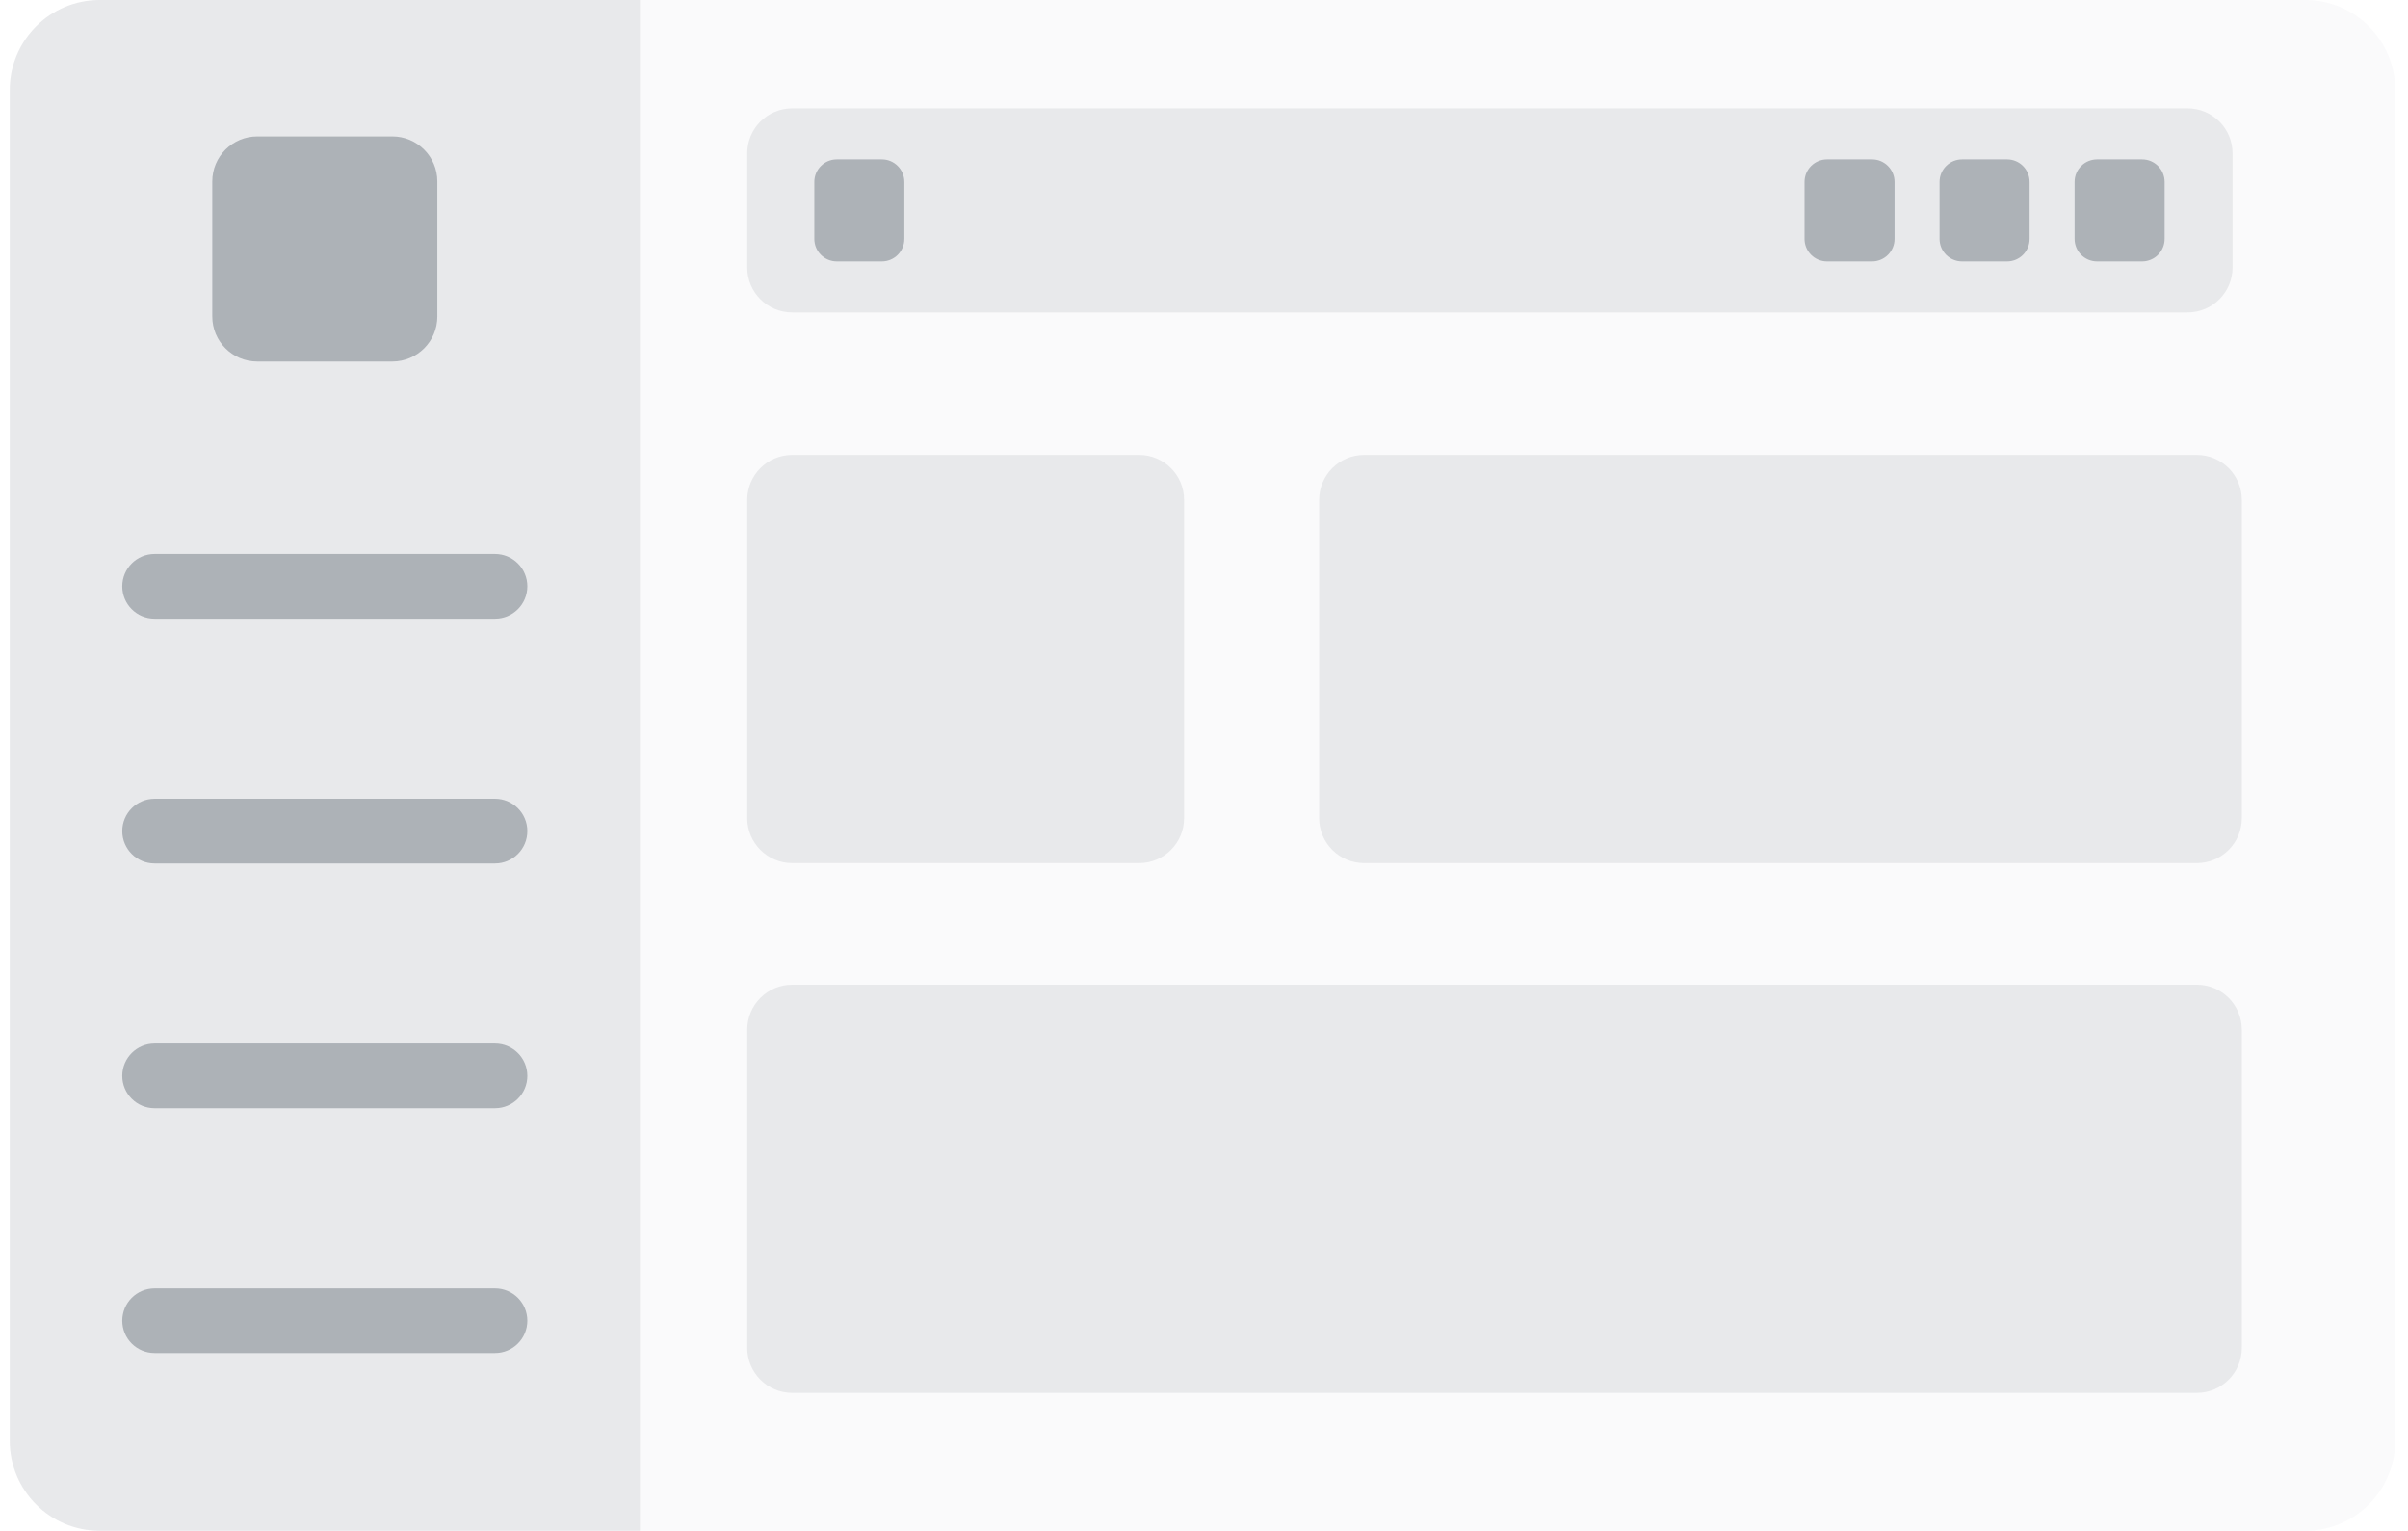
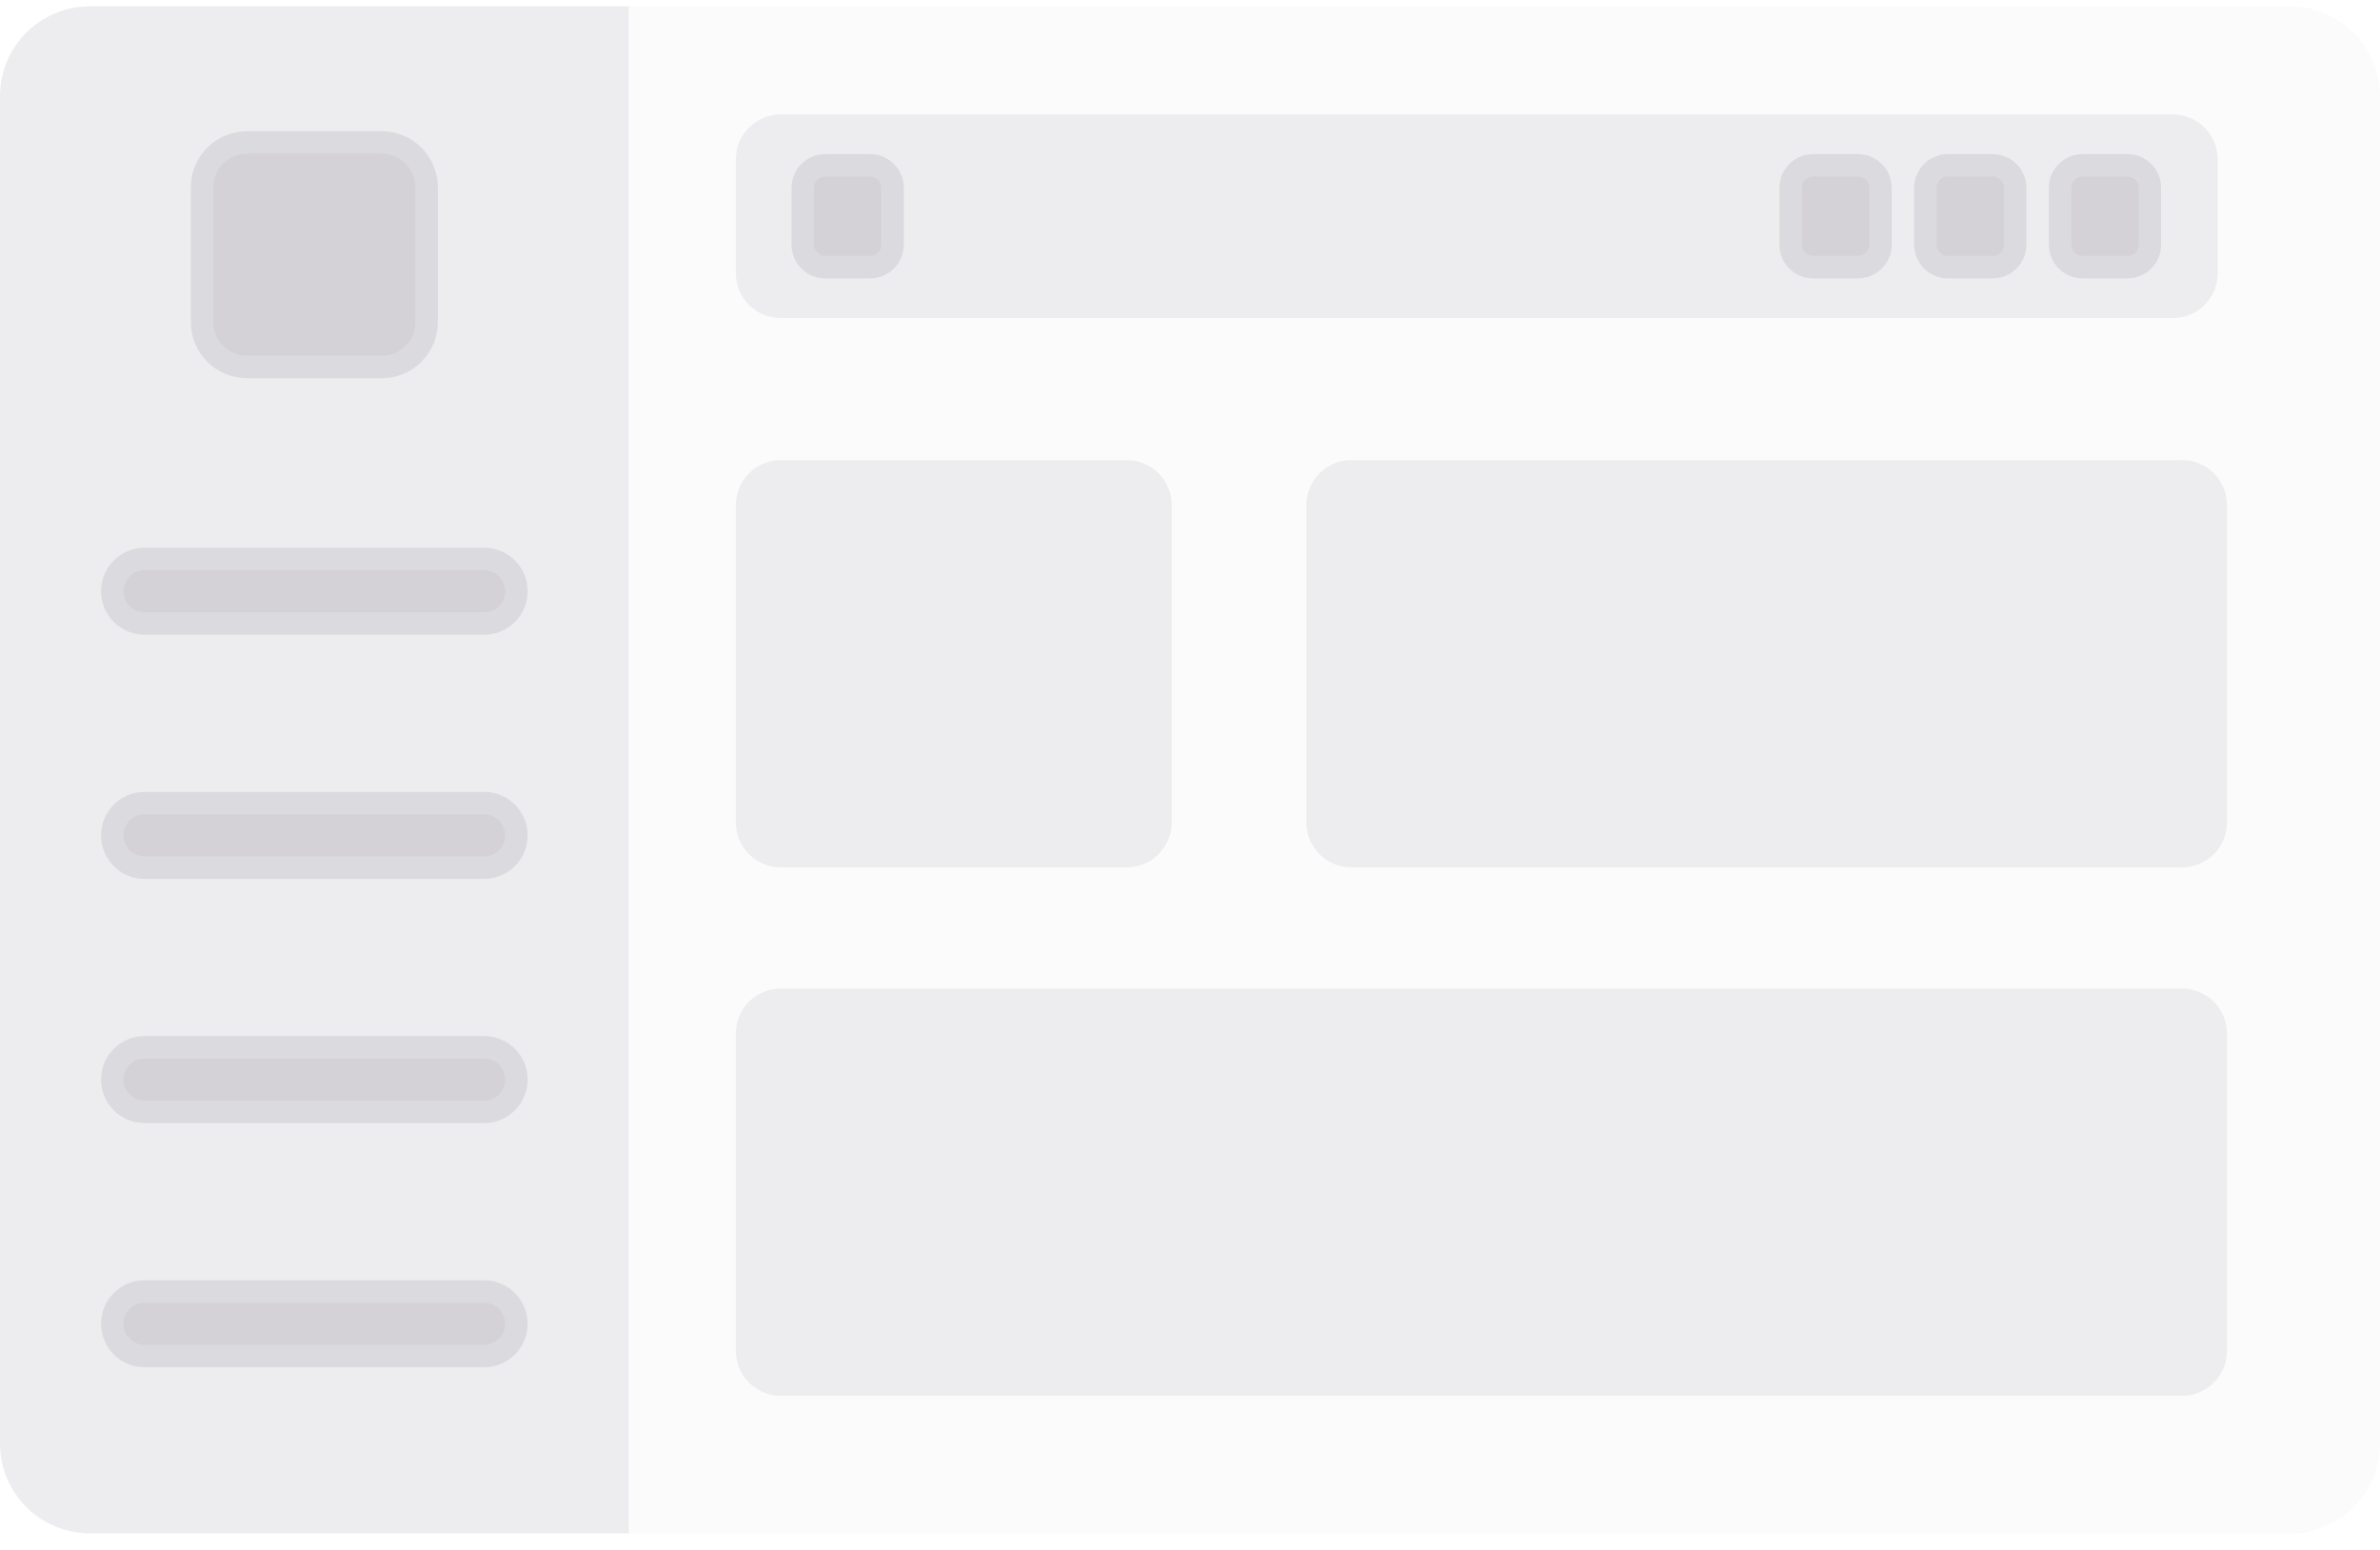
- <svg xmlns="http://www.w3.org/2000/svg" width="107" height="68" viewBox="0 0 107 68" fill="none">
-   <rect x="0.433" width="106" height="68" rx="4" fill="#2E263D" fill-opacity="0.02" />
-   <path d="M0.433 4C0.433 1.791 2.223 0 4.433 0H28.433V68H4.433C2.223 68 0.433 66.209 0.433 64V4Z" fill="#22303E" fill-opacity="0.08" />
-   <rect x="5.433" y="24.608" width="18" height="2.874" rx="1.437" fill="#22303E" fill-opacity="0.3" />
-   <rect x="9.433" y="6.06" width="10" height="10" rx="2" fill="#22303E" fill-opacity="0.3" />
-   <rect x="5.433" y="35.482" width="18" height="2.874" rx="1.437" fill="#22303E" fill-opacity="0.3" />
-   <rect x="5.433" y="46.356" width="18" height="2.874" rx="1.437" fill="#22303E" fill-opacity="0.3" />
-   <rect x="5.433" y="57.23" width="18" height="2.874" rx="1.437" fill="#22303E" fill-opacity="0.3" />
-   <rect x="33.204" y="4.813" width="66" height="9.067" rx="2" fill="#22303E" fill-opacity="0.08" />
-   <rect x="36.185" y="7.08" width="4" height="4.533" rx="1" fill="#22303E" fill-opacity="0.3" />
-   <rect x="80.185" y="7.08" width="4" height="4.533" rx="1" fill="#22303E" fill-opacity="0.3" />
-   <rect x="86.185" y="7.08" width="4" height="4.533" rx="1" fill="#22303E" fill-opacity="0.3" />
-   <rect x="92.185" y="7.08" width="4" height="4.533" rx="1" fill="#22303E" fill-opacity="0.3" />
-   <rect x="58.616" y="20.208" width="41" height="18.133" rx="2" fill="#22303E" fill-opacity="0.08" />
-   <rect x="33.204" y="20.208" width="19.412" height="18.133" rx="2" fill="#22303E" fill-opacity="0.08" />
-   <rect x="33.204" y="43.741" width="66.412" height="18.133" rx="2" fill="#22303E" fill-opacity="0.08" />
+ <svg xmlns="http://www.w3.org/2000/svg" width="106" height="69" viewBox="0 0 106 69" fill="none">
+   <rect y="0.284" width="106" height="68" rx="4" fill="#4B465C" fill-opacity="0.02" />
+   <path d="M0 4.284C0 2.075 1.791 0.284 4 0.284H28V68.284H4C1.791 68.284 0 66.493 0 64.284V4.284Z" fill="#4B465C" fill-opacity="0.08" />
+   <rect x="5" y="24.892" width="18" height="2.874" rx="1.437" fill="#4B465C" fill-opacity="0.16" />
+   <rect x="5" y="24.892" width="18" height="2.874" rx="1.437" stroke="#DBDADE" />
+   <rect x="9" y="6.344" width="10" height="10" rx="2" fill="#4B465C" fill-opacity="0.16" />
+   <rect x="9" y="6.344" width="10" height="10" rx="2" stroke="#DBDADE" />
+   <rect x="5" y="35.766" width="18" height="2.874" rx="1.437" fill="#4B465C" fill-opacity="0.16" />
+   <rect x="5" y="35.766" width="18" height="2.874" rx="1.437" stroke="#DBDADE" />
+   <rect x="5" y="46.64" width="18" height="2.874" rx="1.437" fill="#4B465C" fill-opacity="0.16" />
+   <rect x="5" y="46.64" width="18" height="2.874" rx="1.437" stroke="#DBDADE" />
+   <rect x="5" y="57.514" width="18" height="2.874" rx="1.437" fill="#4B465C" fill-opacity="0.16" />
+   <rect x="5" y="57.514" width="18" height="2.874" rx="1.437" stroke="#DBDADE" />
+   <rect x="32.772" y="5.098" width="66" height="9.067" rx="2" fill="#4B465C" fill-opacity="0.08" />
+   <rect x="35.752" y="7.364" width="4" height="4.533" rx="1" fill="#4B465C" fill-opacity="0.16" />
+   <rect x="35.752" y="7.364" width="4" height="4.533" rx="1" stroke="#DBDADE" />
+   <rect x="79.752" y="7.364" width="4" height="4.533" rx="1" fill="#4B465C" fill-opacity="0.16" />
+   <rect x="79.752" y="7.364" width="4" height="4.533" rx="1" stroke="#DBDADE" />
+   <rect x="85.752" y="7.364" width="4" height="4.533" rx="1" fill="#4B465C" fill-opacity="0.16" />
+   <rect x="85.752" y="7.364" width="4" height="4.533" rx="1" stroke="#DBDADE" />
+   <rect x="91.752" y="7.364" width="4" height="4.533" rx="1" fill="#4B465C" fill-opacity="0.16" />
+   <rect x="91.752" y="7.364" width="4" height="4.533" rx="1" stroke="#DBDADE" />
+   <rect x="58.184" y="20.492" width="41" height="18.133" rx="2" fill="#4B465C" fill-opacity="0.08" />
+   <rect x="32.772" y="20.492" width="19.412" height="18.133" rx="2" fill="#4B465C" fill-opacity="0.08" />
+   <rect x="32.772" y="44.025" width="66.412" height="18.133" rx="2" fill="#4B465C" fill-opacity="0.08" />
</svg>
